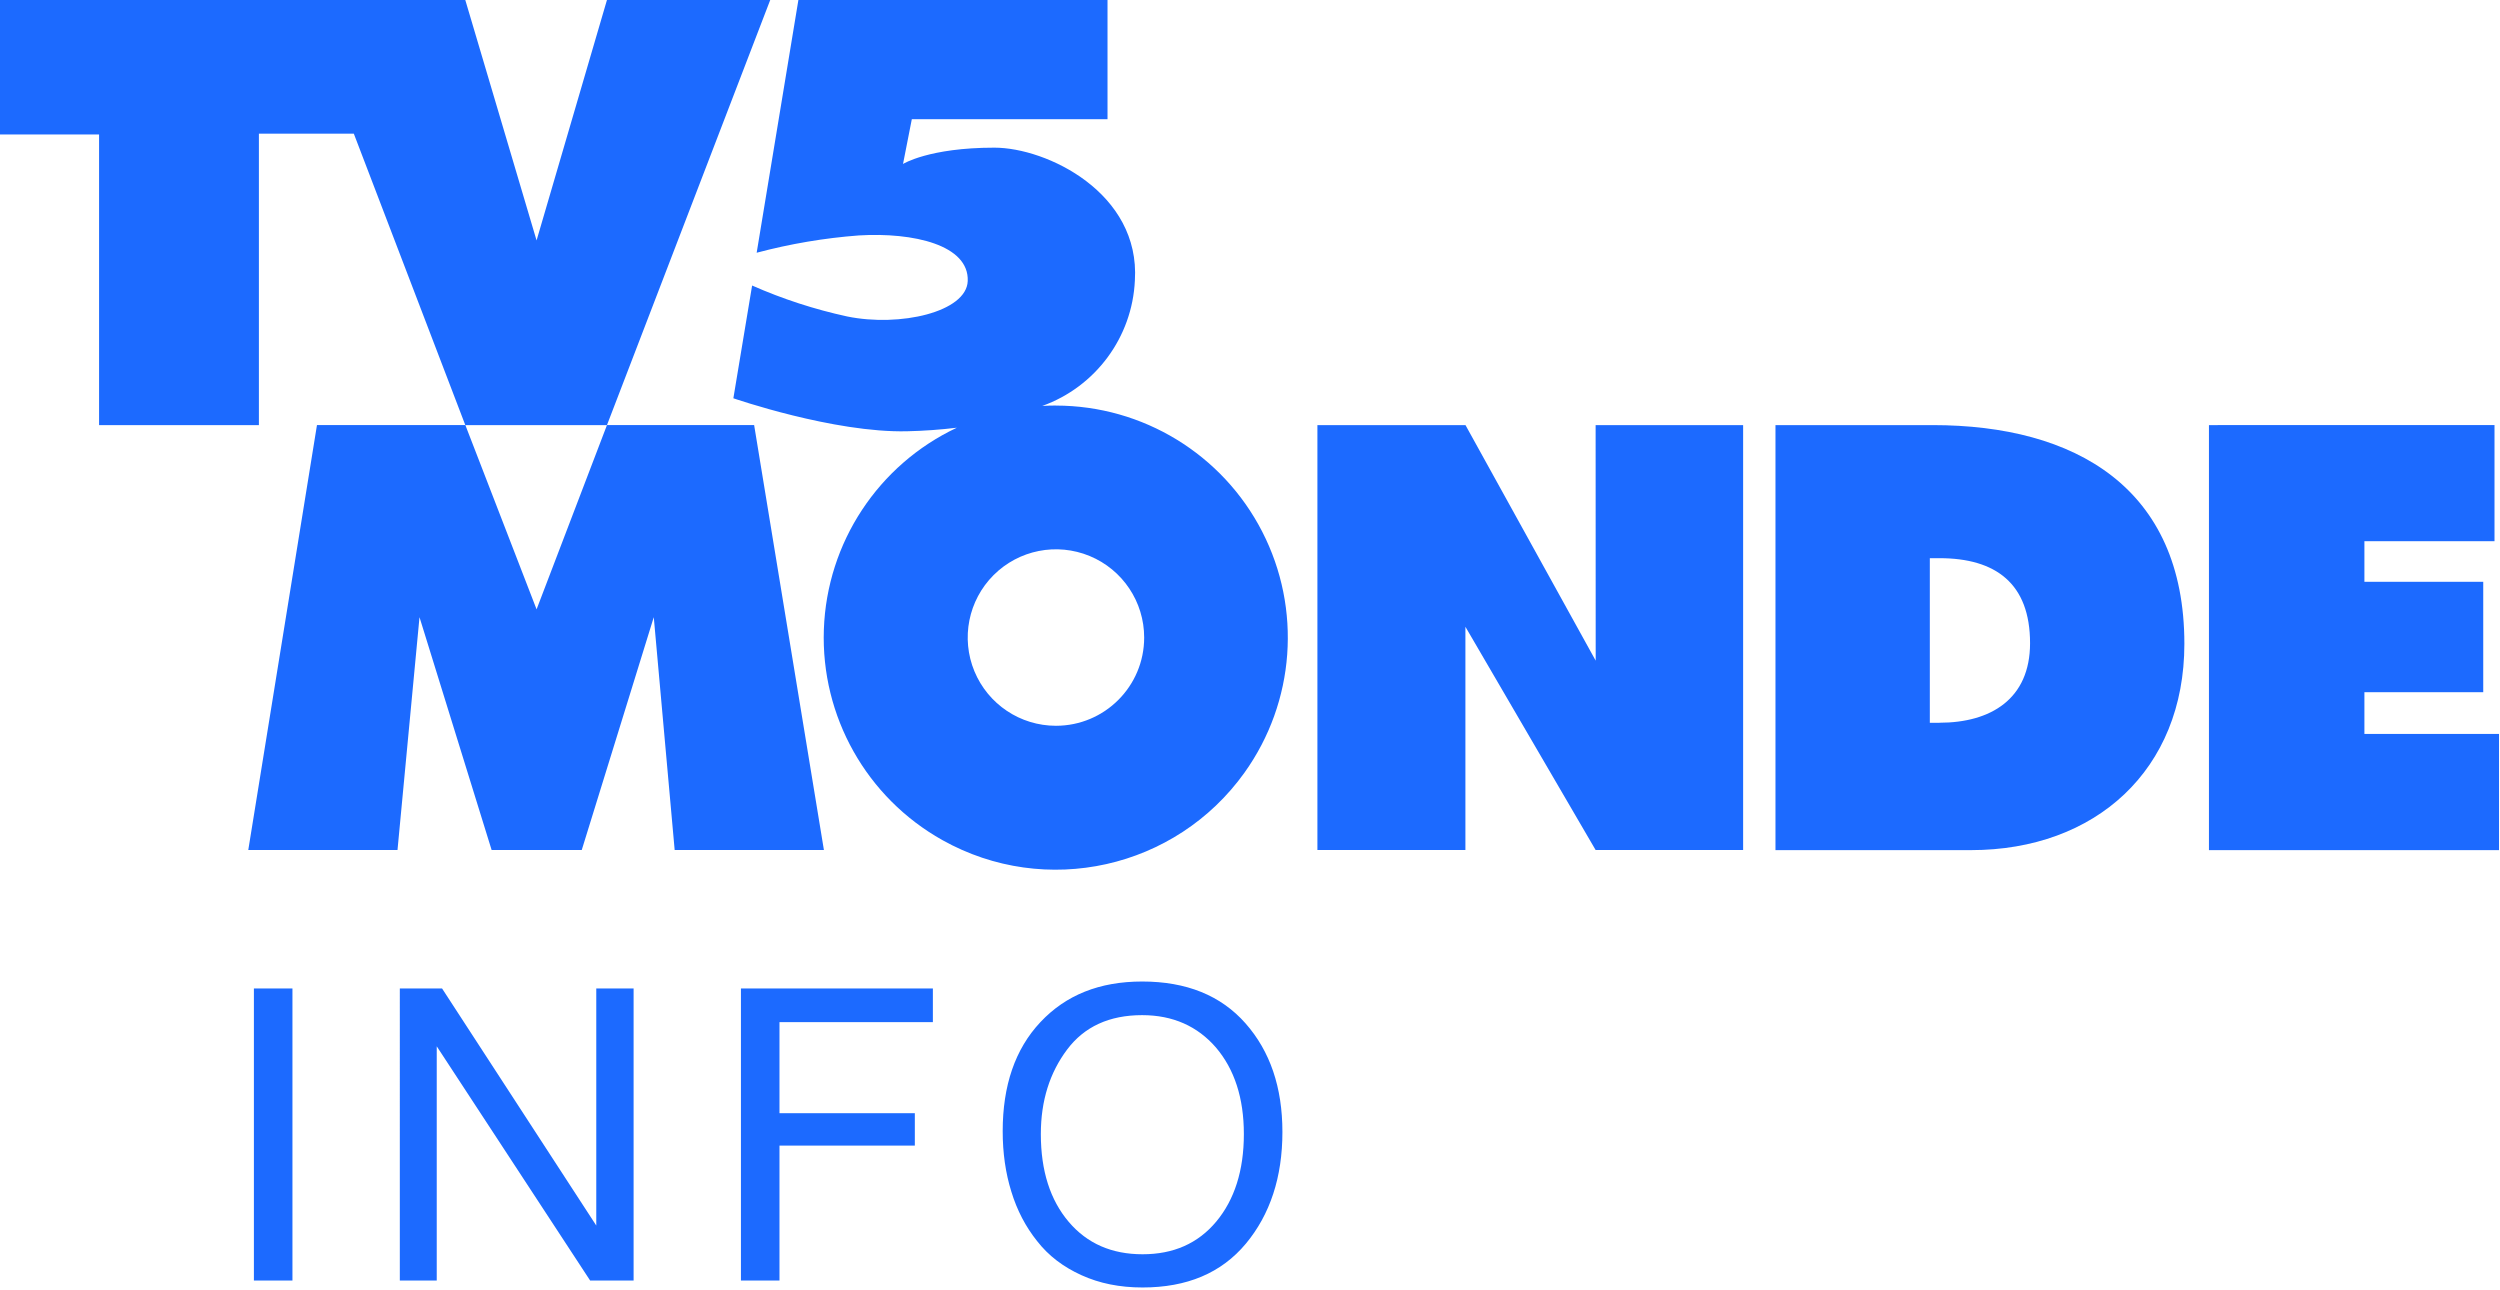
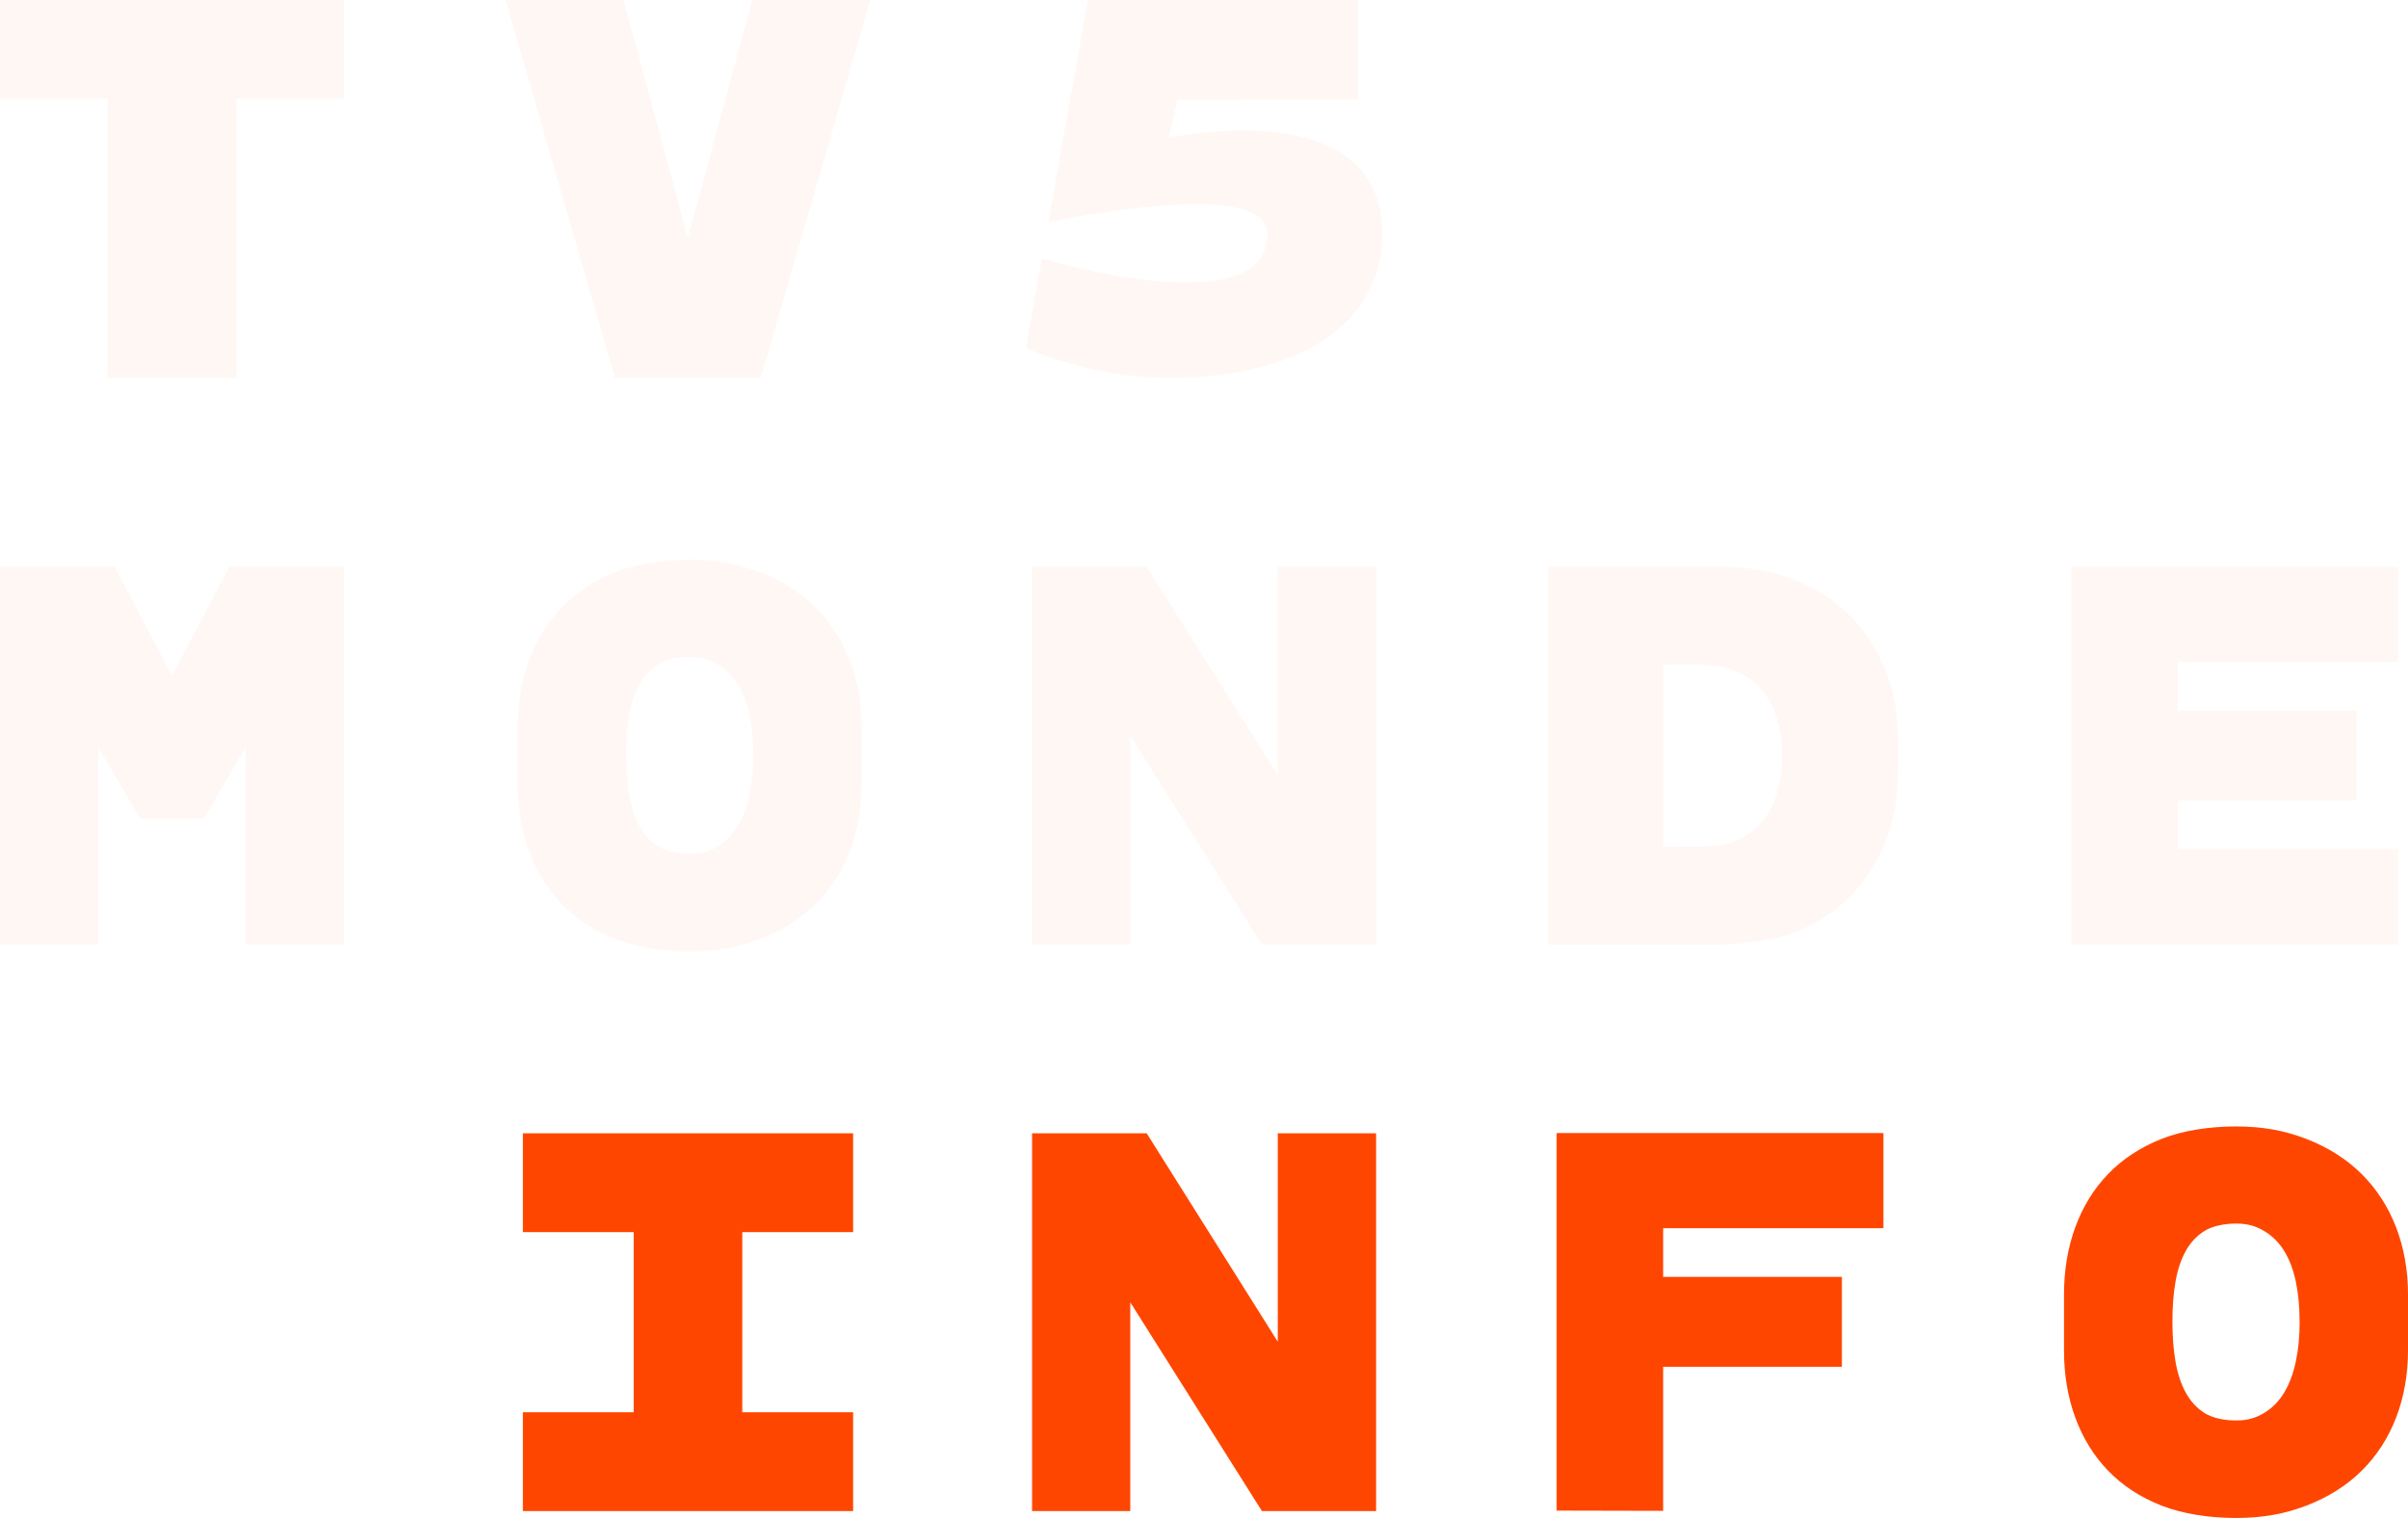
- <svg xmlns="http://www.w3.org/2000/svg" width="345" height="178" fill="none" viewBox="0 0 345 178">
-   <path fill="#1c6aff" d="M267.639 99.746h-1.323V77.028h1.323c7.773 0 12.509 3.499 12.509 11.73 0 7.715-5.438 10.98-12.509 10.98m-.929-41.074h-21.695v58.654h26.972c17.176 0 29.456-11.053 29.456-28.47 0-21.553-15.079-30.184-34.736-30.184M304.835 58.664v58.652h40.028v-16.031h-18.575v-5.758h16.399V80.285h-16.399v-5.598h17.954v-16.03zM220.206 91.17l-17.969-32.506h-20.435v58.639h20.424v-30.81l17.97 30.81h20.356V58.664h-20.356zM83.76 58.664 74.047 84.09l-9.827-25.425zM83.76 0l-9.714 33.178L64.21 0H0v18.552h13.672v40.112h22.056V18.445h13.099l15.384 40.217h-20.47l-9.479 58.641h20.593l3.036-32.132 9.954 32.132H80.28l9.941-32.132 2.883 32.132H113.7l-9.629-58.641h-20.31L106.29 0z" />
-   <path fill="#1c6aff" d="M145.718 100.158a12.18 12.18 0 0 1-11.247-7.518 12.176 12.176 0 1 1 23.425-4.66 12.18 12.18 0 0 1-12.178 12.178m0-44.196c-.634 0-1.273.023-1.886.058a19.35 19.35 0 0 0 12.781-17.302c.764-12.105-12.163-18.341-19.387-18.341-9.045 0-12.61 2.252-12.61 2.252l1.214-6.176h27.007V0h-42.659l-5.758 34.878a77.4 77.4 0 0 1 14.114-2.39c7.537-.45 15.212 1.329 15.013 6.298-.165 4.267-9.351 6.38-16.636 4.886a68.5 68.5 0 0 1-13.12-4.27l-2.587 15.56s13.87 4.799 23.997 4.552a70 70 0 0 0 6.847-.491 32.024 32.024 0 0 0-2 56.91 32.02 32.02 0 0 0 41.696-9.315 32.021 32.021 0 0 0-26.026-50.648M40.358 136.411v40.299h-5.32v-40.299zM55.176 136.411h5.83l21.28 32.715v-32.715h5.151v40.299h-6L60.27 144.391v32.319h-5.095zM128.737 136.411v4.641h-21.168v12.565h18.678v4.472h-18.678v18.621h-5.32v-40.299zM157.616 135.449q9.17 0 14.263 5.773c3.396 3.849 5.094 8.829 5.094 14.999 0 6.226-1.698 11.376-5.037 15.395-3.396 4.075-8.151 6.056-14.264 6.056-3.169 0-5.943-.566-8.433-1.698s-4.528-2.66-6.113-4.698c-1.585-1.981-2.773-4.245-3.566-6.848q-1.188-3.821-1.188-8.32c0-6.283 1.698-11.32 5.207-15.056s8.15-5.603 14.037-5.603m0 4.641q-6.792 0-10.358 4.754c-2.377 3.17-3.622 7.019-3.622 11.66 0 5.094 1.301 9.112 3.848 12.112s5.943 4.472 10.188 4.472 7.641-1.472 10.188-4.528c2.491-3 3.793-7.019 3.793-12.056 0-4.981-1.302-8.943-3.849-11.943-2.547-2.943-5.943-4.471-10.188-4.471" />
+ <svg xmlns="http://www.w3.org/2000/svg" width="487" height="307" fill="none" viewBox="0 0 487 307">
+   <path fill="#ff4600" d="m255.221 305.608-26.632-42.231v42.231h-19.862v-76.405h23.181l26.513 42.141v-42.141h19.884v76.405zM372.51 276.42h-36.15v29.138l-21.546-.048v-76.357h66.093V248.4H336.36v9.842h36.15zM150.122 285.618v-36.425h22.416v-19.99H105.75v19.99h22.415v36.425H105.75v19.99h66.788v-19.99zM487 273.069c0 4.938-.807 9.495-2.414 13.655-1.608 4.168-3.938 7.745-6.978 10.746-3.041 3-6.749 5.334-11.118 7.015-4.369 1.675-8.8 2.515-14.276 2.515s-10.833-.84-15.097-2.515c-4.258-1.674-7.848-4.021-10.756-7.036-2.915-3.014-5.127-6.599-6.651-10.745q-2.283-6.22-2.282-13.628v-11.225c0-4.939.759-9.495 2.282-13.655s3.736-7.752 6.651-10.774c2.908-3.014 6.491-5.368 10.728-7.063s9.649-2.543 15.125-2.543 9.914.848 14.276 2.543q6.555 2.542 11.118 7.063c3.04 3.015 5.37 6.606 6.978 10.774S487 256.912 487 261.851v11.225zm-21.929-5.925q0-4.294-.752-7.911c-.5-2.411-1.287-4.487-2.351-6.224-1.071-1.736-2.442-3.091-4.112-4.077-1.677-.98-3.263-1.473-5.642-1.473s-4.751.493-6.338 1.473-2.866 2.341-3.826 4.077q-1.449 2.607-2.074 6.224c-.417 2.41-.619 5.049-.619 7.911v.361c0 2.827.209 5.453.619 7.863q.625 3.615 2.074 6.272t3.826 4.147c1.587 1 3.959 1.493 6.338 1.493s3.965-.5 5.642-1.493q2.505-1.49 4.091-4.126c1.05-1.75 1.837-3.834 2.352-6.245s.779-5.049.779-7.911v-.361z" />
+   <path fill="#fff7f4" d="M279.544 47.302c0-28.95-43.156-19.442-43.156-19.442l1.732-7.696 36.512-.042V0l-54.6.035-8.008 44.877c1.719-.34 44.331-9.286 44.331 2.369 0 18.726-45.653 5.022-45.653 5.022l-3.214 18.018s12.426 6.084 28.991 6.084c26.5 0 43.065-11.078 43.065-29.103M69.584 19.99h-21.72v56.408H21.733l.035-56.415H.013V0h69.57zM153.874 76.405 175.991 0h-23.85l-13.024 48.108L126.1 0h-23.849l22.117 76.405zM28.337 165.536l-8.467-14.434v39.905H0v-76.406h23.181l11.605 22.088 11.604-22.088h23.182v76.406h-19.87v-39.905l-8.467 14.434zM255.215 191.007l-26.632-42.232v42.232H208.72v-76.406h23.182l26.514 42.142v-42.142h19.883v76.406zM476.594 161.903h-36.149v9.829h44.547v19.275h-66.093v-76.406h66.093v19.254h-44.547v9.85h36.149zM174.277 158.467c0 4.939-.807 9.496-2.414 13.656-1.608 4.168-3.938 7.745-6.979 10.745-3.04 3.001-6.748 5.335-11.117 7.016-4.369 1.674-8.801 2.514-14.276 2.514s-10.833-.84-15.097-2.514c-4.258-1.674-7.848-4.022-10.756-7.036-2.915-3.015-5.127-6.599-6.651-10.746q-2.283-6.22-2.282-13.627V147.25c0-4.939.759-9.495 2.282-13.656s3.736-7.751 6.651-10.773c2.908-3.015 6.491-5.369 10.728-7.064s9.65-2.542 15.125-2.542 9.914.847 14.276 2.542q6.555 2.542 11.117 7.064c3.041 3.015 5.371 6.606 6.979 10.773q2.412 6.249 2.414 13.656v11.225zm-21.929-5.924c0-2.862-.251-5.502-.752-7.912q-.752-3.617-2.351-6.224c-1.071-1.736-2.442-3.09-4.112-4.076-1.677-.98-3.263-1.473-5.642-1.473s-4.752.493-6.338 1.473c-1.586.979-2.866 2.34-3.826 4.076-.968 1.737-1.656 3.814-2.074 6.224s-.619 5.05-.619 7.912v.361c0 2.827.209 5.452.619 7.863.418 2.41 1.106 4.501 2.074 6.272q1.449 2.656 3.826 4.147c1.586 1 3.959 1.493 6.338 1.493s3.965-.5 5.642-1.493q2.505-1.49 4.091-4.126c1.05-1.751 1.837-3.835 2.352-6.245s.779-5.049.779-7.911v-.361zM313.049 114.652h35.113c9.97-.042 19.146 3.147 25.936 9.842 6.609 6.592 9.796 15.642 9.768 25.269v6.3c.042 9.607-3.172 18.601-9.684 25.214-3.061 3.098-6.734 5.501-11.027 7.217s-11.577 2.57-16.76 2.57h-33.346zm23.3 19.754v36.807c4.083-.119 11.278.555 14.895-1.23 6.665-2.792 9.197-9.821 9.142-16.893.215-7.174-2.435-14.523-9.323-17.371-3.597-1.82-10.582-1.23-14.707-1.313z" />
</svg>
